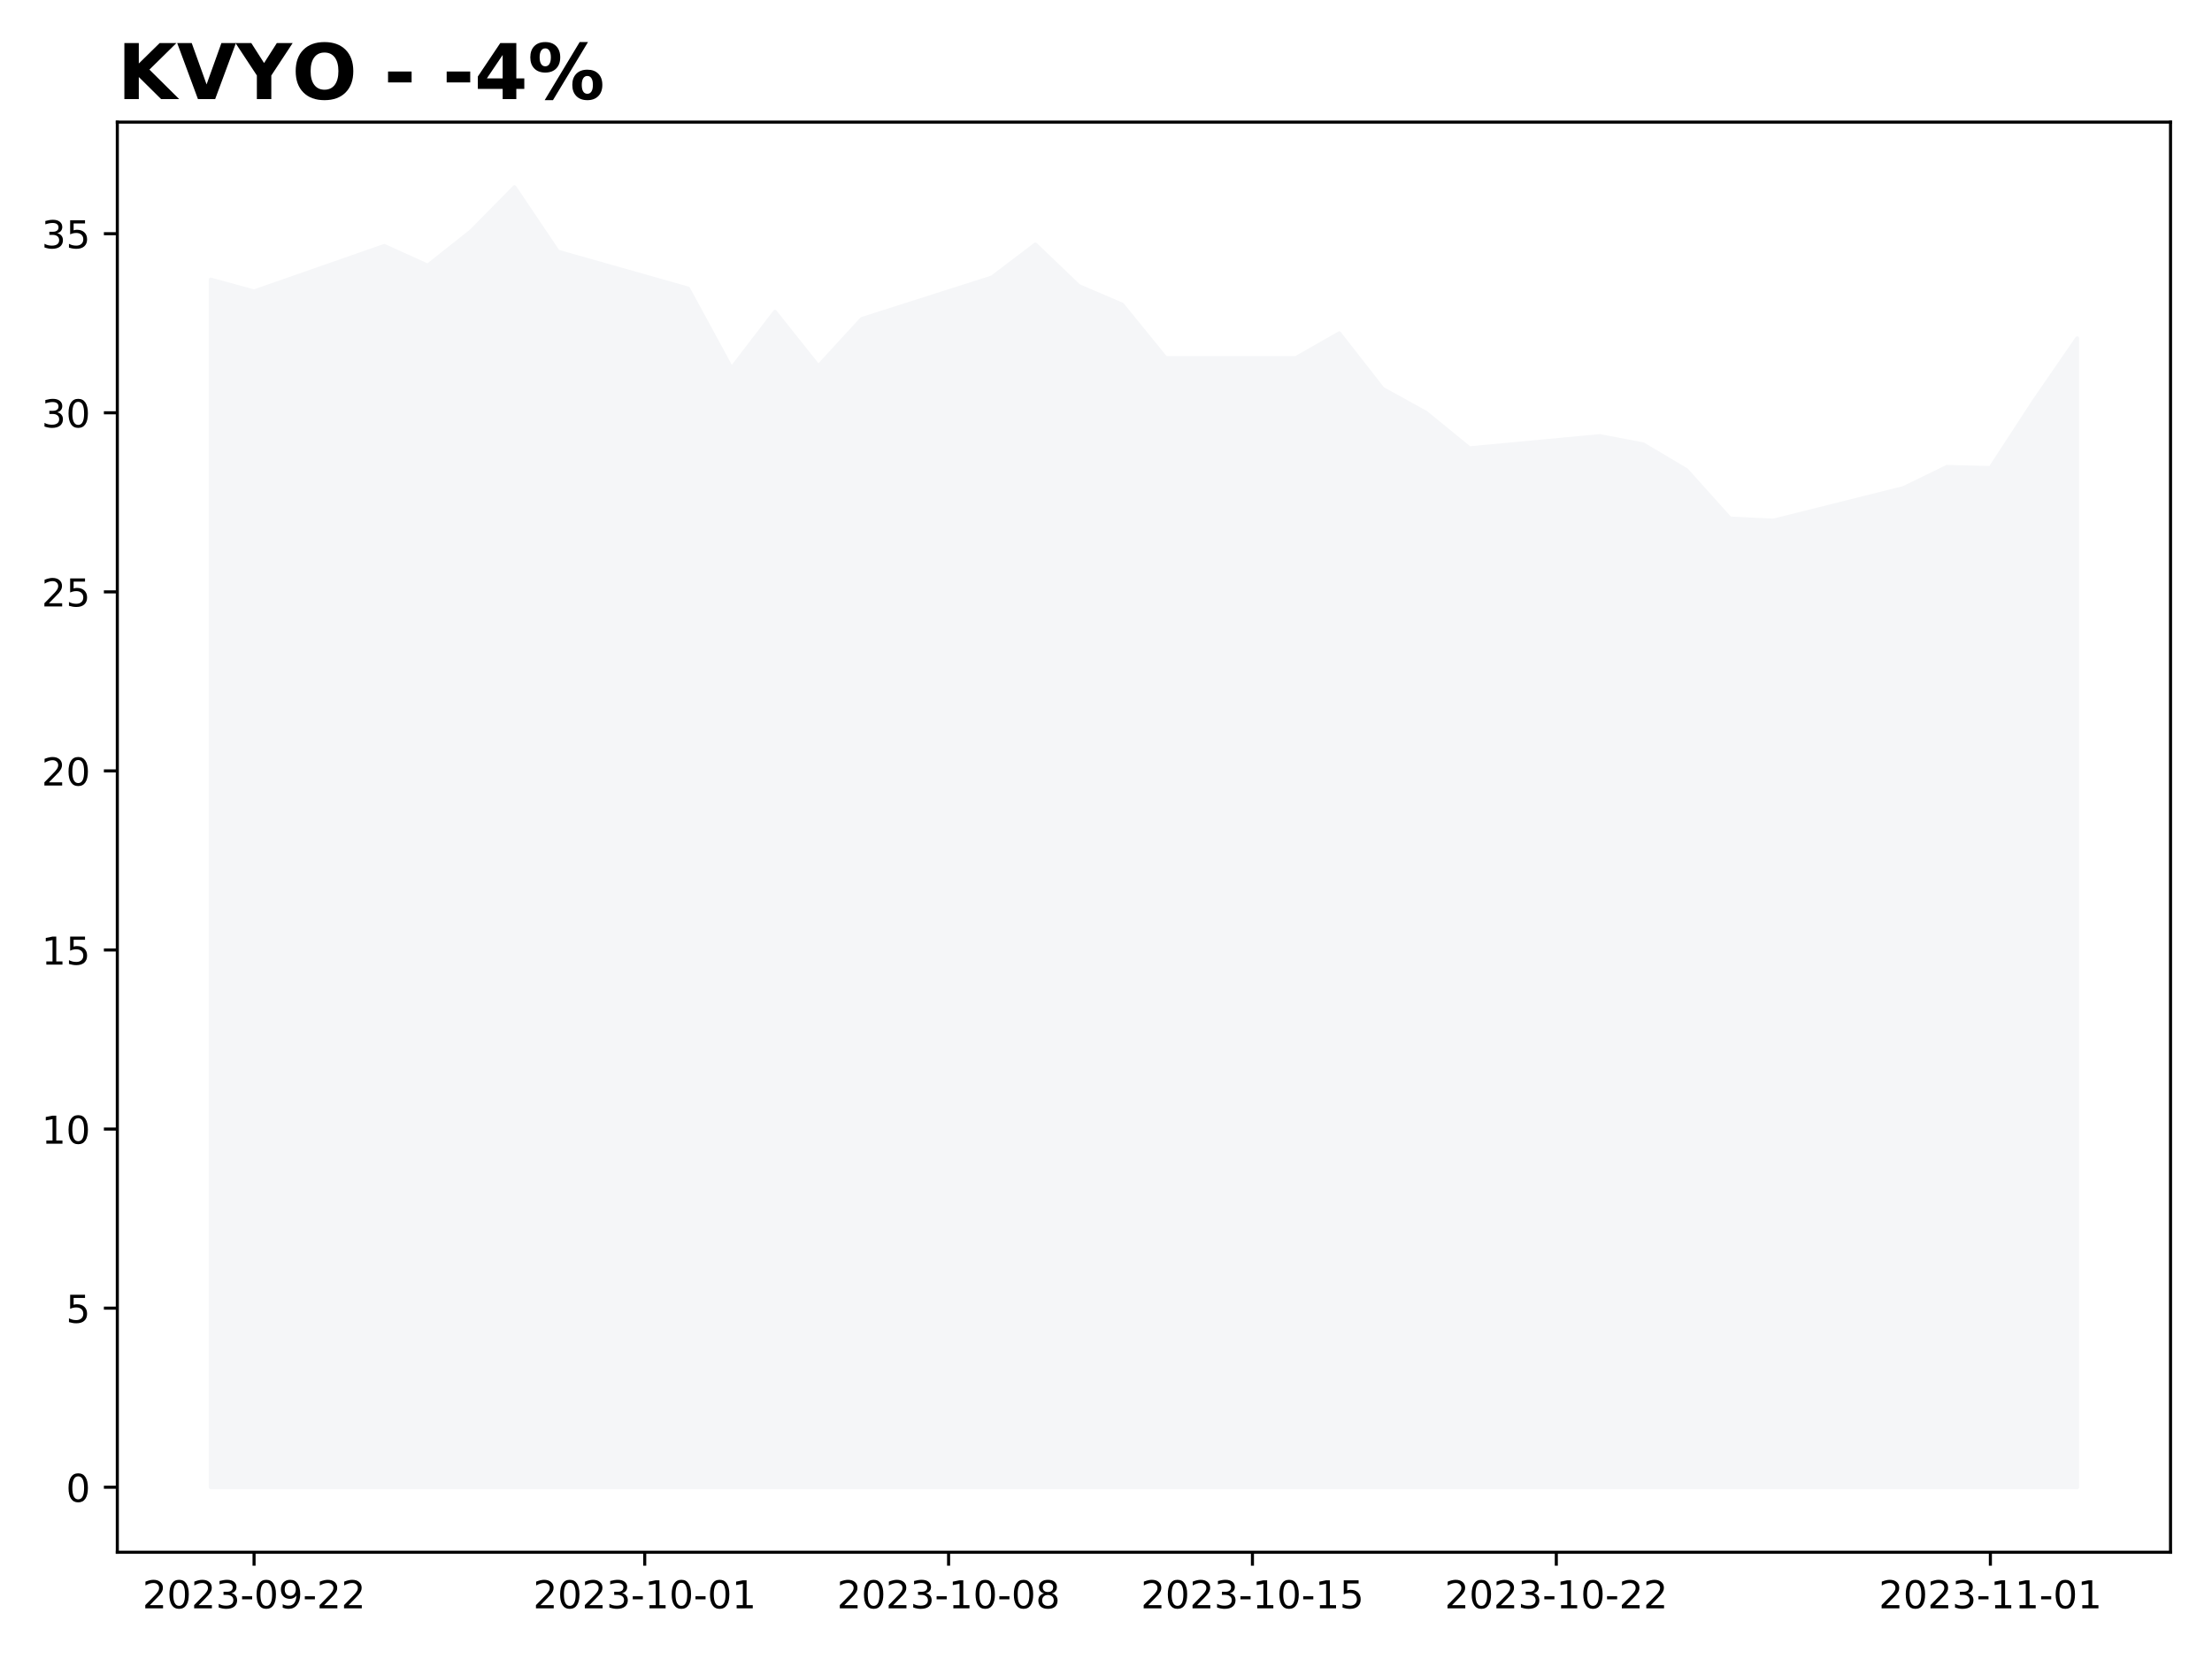
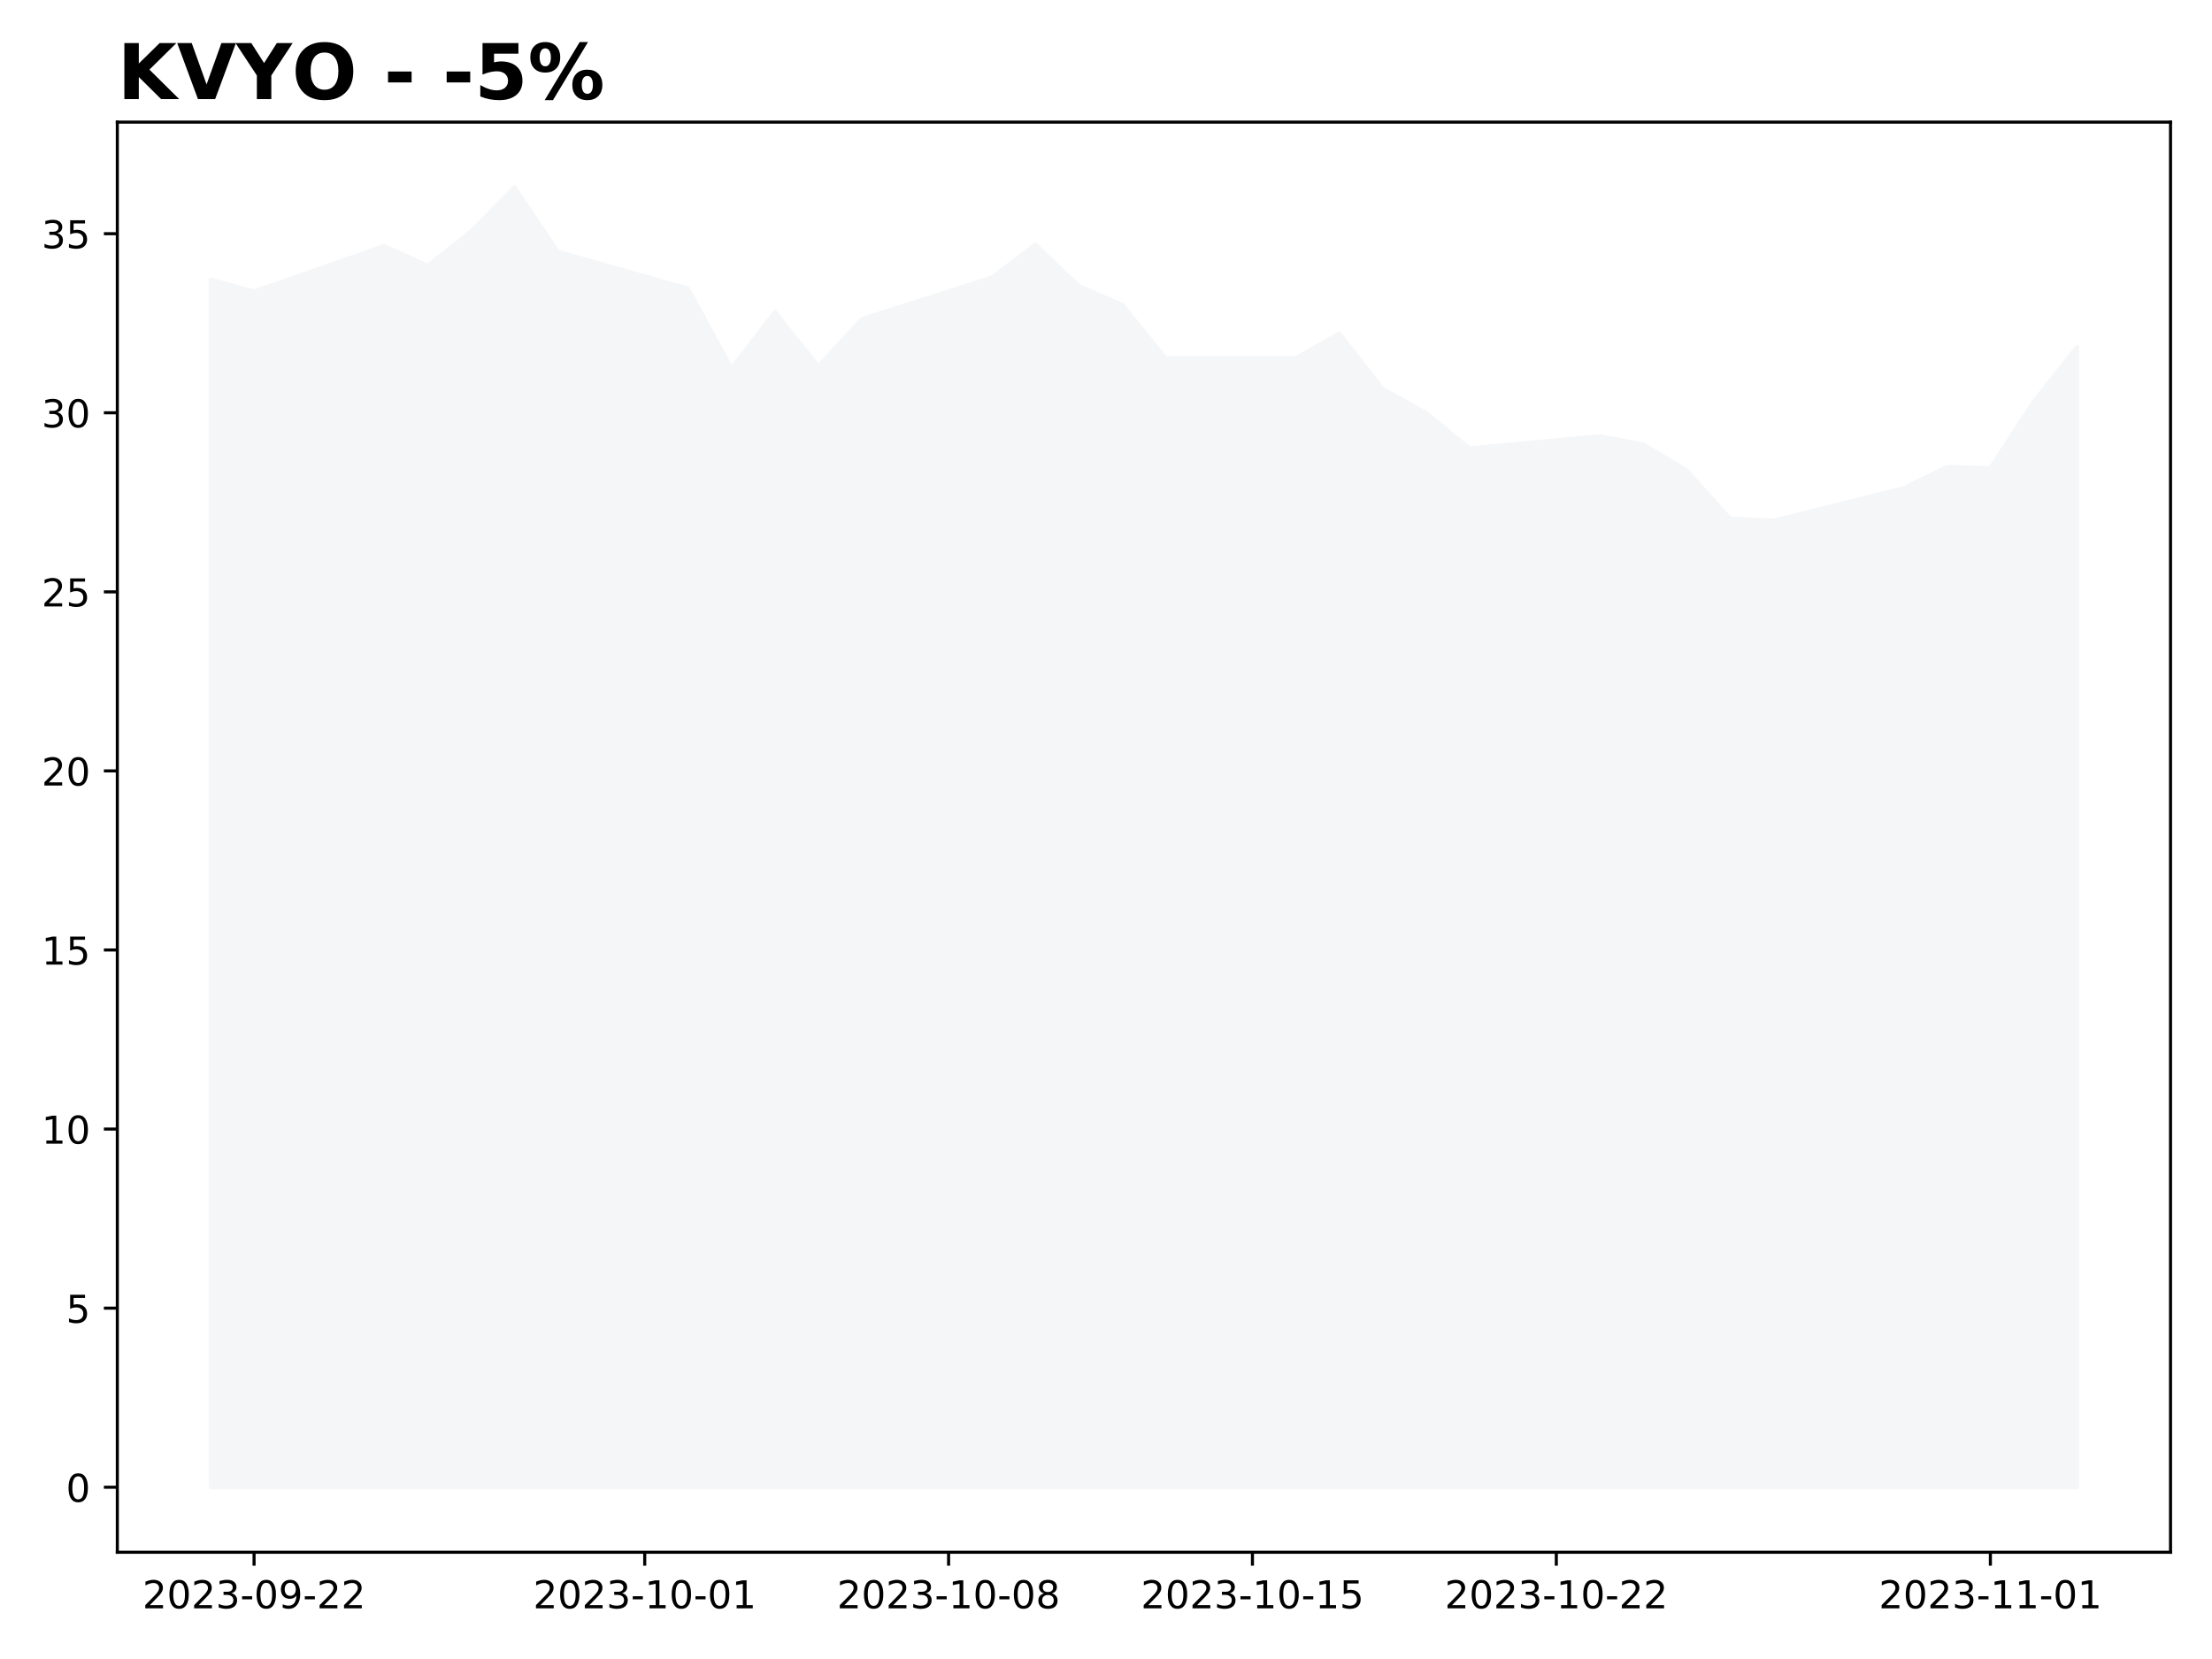
<svg xmlns="http://www.w3.org/2000/svg" xmlns:xlink="http://www.w3.org/1999/xlink" height="432pt" version="1.1" viewBox="0 0 576 432" width="576pt">
  <defs>
    <style type="text/css">
*{stroke-linecap:butt;stroke-linejoin:round;}
  </style>
  </defs>
  <g id="figure_1">
    <g id="patch_1">
      <path d="M 0 432  L 576 432  L 576 0  L 0 0  z " style="fill:#ffffff;" />
    </g>
    <g id="axes_1">
      <g id="patch_2">
        <path d="M 30.55 404.2  L 565.2 404.2  L 565.2 31.8  L 30.55 31.8  z " style="fill:#ffffff;" />
      </g>
      <g id="PolyCollection_1">
        <defs>
-           <path d="M 54.852 -44.727  L 54.852 -359.211  L 66.156 -356.133  L 100.066 -367.978  L 111.369 -362.848  L 122.673 -371.801  L 133.976 -383.273  L 145.279 -366.485  L 179.189 -356.879  L 190.493 -336.082  L 201.796 -350.817  L 213.1 -336.641  L 224.403 -348.952  L 258.313 -359.77  L 269.617 -368.351  L 280.92 -357.532  L 292.223 -352.682  L 303.527 -338.786  L 337.437 -338.786  L 348.74 -345.221  L 360.044 -330.766  L 371.347 -324.517  L 382.65 -315.284  L 416.561 -318.455  L 427.864 -316.31  L 439.167 -309.595  L 450.471 -297.004  L 461.774 -296.445  L 495.684 -304.932  L 506.988 -310.434  L 518.291 -310.154  L 529.594 -327.501  L 540.898 -343.916  L 540.898 -44.727  L 540.898 -44.727  L 529.594 -44.727  L 518.291 -44.727  L 506.988 -44.727  L 495.684 -44.727  L 461.774 -44.727  L 450.471 -44.727  L 439.167 -44.727  L 427.864 -44.727  L 416.561 -44.727  L 382.65 -44.727  L 371.347 -44.727  L 360.044 -44.727  L 348.74 -44.727  L 337.437 -44.727  L 303.527 -44.727  L 292.223 -44.727  L 280.92 -44.727  L 269.617 -44.727  L 258.313 -44.727  L 224.403 -44.727  L 213.1 -44.727  L 201.796 -44.727  L 190.493 -44.727  L 179.189 -44.727  L 145.279 -44.727  L 133.976 -44.727  L 122.673 -44.727  L 111.369 -44.727  L 100.066 -44.727  L 66.156 -44.727  L 54.852 -44.727  z " id="mfd1a81fcad" style="stroke:#f5f6f8;" />
+           <path d="M 54.852 -44.727  L 54.852 -359.211  L 66.156 -356.133  L 100.066 -367.978  L 111.369 -362.848  L 122.673 -371.801  L 133.976 -383.273  L 145.279 -366.485  L 179.189 -356.879  L 190.493 -336.082  L 201.796 -350.817  L 213.1 -336.641  L 224.403 -348.952  L 258.313 -359.77  L 269.617 -368.351  L 280.92 -357.532  L 292.223 -352.682  L 303.527 -338.786  L 337.437 -338.786  L 348.74 -345.221  L 360.044 -330.766  L 371.347 -324.517  L 382.65 -315.284  L 416.561 -318.455  L 427.864 -316.31  L 439.167 -309.595  L 450.471 -297.004  L 461.774 -296.445  L 495.684 -304.932  L 506.988 -310.434  L 518.291 -310.154  L 529.594 -327.501  L 540.898 -341.724  L 540.898 -44.727  L 540.898 -44.727  L 529.594 -44.727  L 518.291 -44.727  L 506.988 -44.727  L 495.684 -44.727  L 461.774 -44.727  L 450.471 -44.727  L 439.167 -44.727  L 427.864 -44.727  L 416.561 -44.727  L 382.65 -44.727  L 371.347 -44.727  L 360.044 -44.727  L 348.74 -44.727  L 337.437 -44.727  L 303.527 -44.727  L 292.223 -44.727  L 280.92 -44.727  L 269.617 -44.727  L 258.313 -44.727  L 224.403 -44.727  L 213.1 -44.727  L 201.796 -44.727  L 190.493 -44.727  L 179.189 -44.727  L 145.279 -44.727  L 133.976 -44.727  L 122.673 -44.727  L 111.369 -44.727  L 100.066 -44.727  L 66.156 -44.727  L 54.852 -44.727  z " id="m8a965ef4cd" style="stroke:#f5f6f8;" />
        </defs>
-         <g clip-path="url(#p6f3a36759e)">
-           <use style="fill:#f5f6f8;stroke:#f5f6f8;" x="0" xlink:href="#mfd1a81fcad" y="432" />
+         <g clip-path="url(#p085a7390a7)">
+           <use style="fill:#f5f6f8;stroke:#f5f6f8;" x="0" xlink:href="#m8a965ef4cd" y="432" />
        </g>
      </g>
      <g id="matplotlib.axis_1">
        <g id="xtick_1">
          <g id="line2d_1">
            <defs>
-               <path d="M 0 0  L 0 3.5  " id="m6b8087ba73" style="stroke:#000000;stroke-width:0.8;" />
-             </defs>
-             <g>
-               <use style="stroke:#000000;stroke-width:0.8;" x="66.156" xlink:href="#m6b8087ba73" y="404.2" />
+               <path d="M 0 0  L 0 3.5  " id="m23eacacb95" style="stroke:#000000;stroke-width:0.8;" />
+             </defs>
+             <g>
+               <use style="stroke:#000000;stroke-width:0.8;" x="66.156" xlink:href="#m23eacacb95" y="404.2" />
            </g>
          </g>
          <g id="text_1">
            <defs>
              <path d="M 19.188 8.297  L 53.609 8.297  L 53.609 0  L 7.328 0  L 7.328 8.297  Q 12.938 14.109 22.625 23.891  Q 32.328 33.688 34.812 36.531  Q 39.547 41.844 41.422 45.531  Q 43.312 49.219 43.312 52.781  Q 43.312 58.594 39.234 62.25  Q 35.156 65.922 28.609 65.922  Q 23.969 65.922 18.812 64.312  Q 13.672 62.703 7.812 59.422  L 7.812 69.391  Q 13.766 71.781 18.938 73  Q 24.125 74.219 28.422 74.219  Q 39.75 74.219 46.484 68.547  Q 53.219 62.891 53.219 53.422  Q 53.219 48.922 51.531 44.891  Q 49.859 40.875 45.406 35.406  Q 44.188 33.984 37.641 27.219  Q 31.109 20.453 19.188 8.297  z " id="DejaVuSans-50" />
              <path d="M 31.781 66.406  Q 24.172 66.406 20.328 58.906  Q 16.5 51.422 16.5 36.375  Q 16.5 21.391 20.328 13.891  Q 24.172 6.391 31.781 6.391  Q 39.453 6.391 43.281 13.891  Q 47.125 21.391 47.125 36.375  Q 47.125 51.422 43.281 58.906  Q 39.453 66.406 31.781 66.406  z M 31.781 74.219  Q 44.047 74.219 50.516 64.516  Q 56.984 54.828 56.984 36.375  Q 56.984 17.969 50.516 8.266  Q 44.047 -1.422 31.781 -1.422  Q 19.531 -1.422 13.062 8.266  Q 6.594 17.969 6.594 36.375  Q 6.594 54.828 13.062 64.516  Q 19.531 74.219 31.781 74.219  z " id="DejaVuSans-48" />
              <path d="M 40.578 39.312  Q 47.656 37.797 51.625 33  Q 55.609 28.219 55.609 21.188  Q 55.609 10.406 48.188 4.484  Q 40.766 -1.422 27.094 -1.422  Q 22.516 -1.422 17.656 -0.516  Q 12.797 0.391 7.625 2.203  L 7.625 11.719  Q 11.719 9.328 16.594 8.109  Q 21.484 6.891 26.812 6.891  Q 36.078 6.891 40.938 10.547  Q 45.797 14.203 45.797 21.188  Q 45.797 27.641 41.281 31.266  Q 36.766 34.906 28.719 34.906  L 20.219 34.906  L 20.219 43.016  L 29.109 43.016  Q 36.375 43.016 40.234 45.922  Q 44.094 48.828 44.094 54.297  Q 44.094 59.906 40.109 62.906  Q 36.141 65.922 28.719 65.922  Q 24.656 65.922 20.016 65.031  Q 15.375 64.156 9.812 62.312  L 9.812 71.094  Q 15.438 72.656 20.344 73.438  Q 25.25 74.219 29.594 74.219  Q 40.828 74.219 47.359 69.109  Q 53.906 64.016 53.906 55.328  Q 53.906 49.266 50.438 45.094  Q 46.969 40.922 40.578 39.312  z " id="DejaVuSans-51" />
              <path d="M 4.891 31.391  L 31.203 31.391  L 31.203 23.391  L 4.891 23.391  z " id="DejaVuSans-45" />
              <path d="M 10.984 1.516  L 10.984 10.5  Q 14.703 8.734 18.5 7.812  Q 22.312 6.891 25.984 6.891  Q 35.75 6.891 40.891 13.453  Q 46.047 20.016 46.781 33.406  Q 43.953 29.203 39.594 26.953  Q 35.25 24.703 29.984 24.703  Q 19.047 24.703 12.672 31.312  Q 6.297 37.938 6.297 49.422  Q 6.297 60.641 12.938 67.422  Q 19.578 74.219 30.609 74.219  Q 43.266 74.219 49.922 64.516  Q 56.594 54.828 56.594 36.375  Q 56.594 19.141 48.406 8.859  Q 40.234 -1.422 26.422 -1.422  Q 22.703 -1.422 18.891 -0.688  Q 15.094 0.047 10.984 1.516  z M 30.609 32.422  Q 37.25 32.422 41.125 36.953  Q 45.016 41.5 45.016 49.422  Q 45.016 57.281 41.125 61.844  Q 37.25 66.406 30.609 66.406  Q 23.969 66.406 20.094 61.844  Q 16.219 57.281 16.219 49.422  Q 16.219 41.5 20.094 36.953  Q 23.969 32.422 30.609 32.422  z " id="DejaVuSans-57" />
            </defs>
            <g transform="translate(37.09784 418.7984)scale(0.1 -0.1)">
              <use xlink:href="#DejaVuSans-50" />
              <use x="63.623" xlink:href="#DejaVuSans-48" />
              <use x="127.246" xlink:href="#DejaVuSans-50" />
              <use x="190.869" xlink:href="#DejaVuSans-51" />
              <use x="254.492" xlink:href="#DejaVuSans-45" />
              <use x="290.576" xlink:href="#DejaVuSans-48" />
              <use x="354.199" xlink:href="#DejaVuSans-57" />
              <use x="417.822" xlink:href="#DejaVuSans-45" />
              <use x="453.906" xlink:href="#DejaVuSans-50" />
              <use x="517.529" xlink:href="#DejaVuSans-50" />
            </g>
          </g>
        </g>
        <g id="xtick_2">
          <g id="line2d_2">
            <g>
-               <use style="stroke:#000000;stroke-width:0.8;" x="167.886" xlink:href="#m6b8087ba73" y="404.2" />
+               <use style="stroke:#000000;stroke-width:0.8;" x="167.886" xlink:href="#m23eacacb95" y="404.2" />
            </g>
          </g>
          <g id="text_2">
            <defs>
              <path d="M 12.406 8.297  L 28.516 8.297  L 28.516 63.922  L 10.984 60.406  L 10.984 69.391  L 28.422 72.906  L 38.281 72.906  L 38.281 8.297  L 54.391 8.297  L 54.391 0  L 12.406 0  z " id="DejaVuSans-49" />
            </defs>
            <g transform="translate(138.8283 418.7984)scale(0.1 -0.1)">
              <use xlink:href="#DejaVuSans-50" />
              <use x="63.623" xlink:href="#DejaVuSans-48" />
              <use x="127.246" xlink:href="#DejaVuSans-50" />
              <use x="190.869" xlink:href="#DejaVuSans-51" />
              <use x="254.492" xlink:href="#DejaVuSans-45" />
              <use x="290.576" xlink:href="#DejaVuSans-49" />
              <use x="354.199" xlink:href="#DejaVuSans-48" />
              <use x="417.822" xlink:href="#DejaVuSans-45" />
              <use x="453.906" xlink:href="#DejaVuSans-48" />
              <use x="517.529" xlink:href="#DejaVuSans-49" />
            </g>
          </g>
        </g>
        <g id="xtick_3">
          <g id="line2d_3">
            <g>
-               <use style="stroke:#000000;stroke-width:0.8;" x="247.01" xlink:href="#m6b8087ba73" y="404.2" />
+               <use style="stroke:#000000;stroke-width:0.8;" x="247.01" xlink:href="#m23eacacb95" y="404.2" />
            </g>
          </g>
          <g id="text_3">
            <defs>
              <path d="M 31.781 34.625  Q 24.75 34.625 20.719 30.859  Q 16.703 27.094 16.703 20.516  Q 16.703 13.922 20.719 10.156  Q 24.75 6.391 31.781 6.391  Q 38.812 6.391 42.859 10.172  Q 46.922 13.969 46.922 20.516  Q 46.922 27.094 42.891 30.859  Q 38.875 34.625 31.781 34.625  z M 21.922 38.812  Q 15.578 40.375 12.031 44.719  Q 8.5 49.078 8.5 55.328  Q 8.5 64.062 14.719 69.141  Q 20.953 74.219 31.781 74.219  Q 42.672 74.219 48.875 69.141  Q 55.078 64.062 55.078 55.328  Q 55.078 49.078 51.531 44.719  Q 48 40.375 41.703 38.812  Q 48.828 37.156 52.797 32.312  Q 56.781 27.484 56.781 20.516  Q 56.781 9.906 50.312 4.234  Q 43.844 -1.422 31.781 -1.422  Q 19.734 -1.422 13.25 4.234  Q 6.781 9.906 6.781 20.516  Q 6.781 27.484 10.781 32.312  Q 14.797 37.156 21.922 38.812  z M 18.312 54.391  Q 18.312 48.734 21.844 45.562  Q 25.391 42.391 31.781 42.391  Q 38.141 42.391 41.719 45.562  Q 45.312 48.734 45.312 54.391  Q 45.312 60.062 41.719 63.234  Q 38.141 66.406 31.781 66.406  Q 25.391 66.406 21.844 63.234  Q 18.312 60.062 18.312 54.391  z " id="DejaVuSans-56" />
            </defs>
            <g transform="translate(217.952 418.7984)scale(0.1 -0.1)">
              <use xlink:href="#DejaVuSans-50" />
              <use x="63.623" xlink:href="#DejaVuSans-48" />
              <use x="127.246" xlink:href="#DejaVuSans-50" />
              <use x="190.869" xlink:href="#DejaVuSans-51" />
              <use x="254.492" xlink:href="#DejaVuSans-45" />
              <use x="290.576" xlink:href="#DejaVuSans-49" />
              <use x="354.199" xlink:href="#DejaVuSans-48" />
              <use x="417.822" xlink:href="#DejaVuSans-45" />
              <use x="453.906" xlink:href="#DejaVuSans-48" />
              <use x="517.529" xlink:href="#DejaVuSans-56" />
            </g>
          </g>
        </g>
        <g id="xtick_4">
          <g id="line2d_4">
            <g>
-               <use style="stroke:#000000;stroke-width:0.8;" x="326.133" xlink:href="#m6b8087ba73" y="404.2" />
+               <use style="stroke:#000000;stroke-width:0.8;" x="326.133" xlink:href="#m23eacacb95" y="404.2" />
            </g>
          </g>
          <g id="text_4">
            <defs>
              <path d="M 10.797 72.906  L 49.516 72.906  L 49.516 64.594  L 19.828 64.594  L 19.828 46.734  Q 21.969 47.469 24.109 47.828  Q 26.266 48.188 28.422 48.188  Q 40.625 48.188 47.75 41.5  Q 54.891 34.812 54.891 23.391  Q 54.891 11.625 47.562 5.094  Q 40.234 -1.422 26.906 -1.422  Q 22.312 -1.422 17.547 -0.641  Q 12.797 0.141 7.719 1.703  L 7.719 11.625  Q 12.109 9.234 16.797 8.062  Q 21.484 6.891 26.703 6.891  Q 35.156 6.891 40.078 11.328  Q 45.016 15.766 45.016 23.391  Q 45.016 31 40.078 35.438  Q 35.156 39.891 26.703 39.891  Q 22.75 39.891 18.812 39.016  Q 14.891 38.141 10.797 36.281  z " id="DejaVuSans-53" />
            </defs>
            <g transform="translate(297.0756 418.7984)scale(0.1 -0.1)">
              <use xlink:href="#DejaVuSans-50" />
              <use x="63.623" xlink:href="#DejaVuSans-48" />
              <use x="127.246" xlink:href="#DejaVuSans-50" />
              <use x="190.869" xlink:href="#DejaVuSans-51" />
              <use x="254.492" xlink:href="#DejaVuSans-45" />
              <use x="290.576" xlink:href="#DejaVuSans-49" />
              <use x="354.199" xlink:href="#DejaVuSans-48" />
              <use x="417.822" xlink:href="#DejaVuSans-45" />
              <use x="453.906" xlink:href="#DejaVuSans-49" />
              <use x="517.529" xlink:href="#DejaVuSans-53" />
            </g>
          </g>
        </g>
        <g id="xtick_5">
          <g id="line2d_5">
            <g>
-               <use style="stroke:#000000;stroke-width:0.8;" x="405.257" xlink:href="#m6b8087ba73" y="404.2" />
+               <use style="stroke:#000000;stroke-width:0.8;" x="405.257" xlink:href="#m23eacacb95" y="404.2" />
            </g>
          </g>
          <g id="text_5">
            <g transform="translate(376.1993 418.7984)scale(0.1 -0.1)">
              <use xlink:href="#DejaVuSans-50" />
              <use x="63.623" xlink:href="#DejaVuSans-48" />
              <use x="127.246" xlink:href="#DejaVuSans-50" />
              <use x="190.869" xlink:href="#DejaVuSans-51" />
              <use x="254.492" xlink:href="#DejaVuSans-45" />
              <use x="290.576" xlink:href="#DejaVuSans-49" />
              <use x="354.199" xlink:href="#DejaVuSans-48" />
              <use x="417.822" xlink:href="#DejaVuSans-45" />
              <use x="453.906" xlink:href="#DejaVuSans-50" />
              <use x="517.529" xlink:href="#DejaVuSans-50" />
            </g>
          </g>
        </g>
        <g id="xtick_6">
          <g id="line2d_6">
            <g>
-               <use style="stroke:#000000;stroke-width:0.8;" x="518.291" xlink:href="#m6b8087ba73" y="404.2" />
+               <use style="stroke:#000000;stroke-width:0.8;" x="518.291" xlink:href="#m23eacacb95" y="404.2" />
            </g>
          </g>
          <g id="text_6">
            <g transform="translate(489.2331 418.7984)scale(0.1 -0.1)">
              <use xlink:href="#DejaVuSans-50" />
              <use x="63.623" xlink:href="#DejaVuSans-48" />
              <use x="127.246" xlink:href="#DejaVuSans-50" />
              <use x="190.869" xlink:href="#DejaVuSans-51" />
              <use x="254.492" xlink:href="#DejaVuSans-45" />
              <use x="290.576" xlink:href="#DejaVuSans-49" />
              <use x="354.199" xlink:href="#DejaVuSans-49" />
              <use x="417.822" xlink:href="#DejaVuSans-45" />
              <use x="453.906" xlink:href="#DejaVuSans-48" />
              <use x="517.529" xlink:href="#DejaVuSans-49" />
            </g>
          </g>
        </g>
      </g>
      <g id="matplotlib.axis_2">
        <g id="ytick_1">
          <g id="line2d_7">
            <defs>
-               <path d="M 0 0  L -3.5 0  " id="md9b96f1218" style="stroke:#000000;stroke-width:0.8;" />
-             </defs>
-             <g>
-               <use style="stroke:#000000;stroke-width:0.8;" x="30.55" xlink:href="#md9b96f1218" y="387.273" />
+               <path d="M 0 0  L -3.5 0  " id="m9b156e7999" style="stroke:#000000;stroke-width:0.8;" />
+             </defs>
+             <g>
+               <use style="stroke:#000000;stroke-width:0.8;" x="30.55" xlink:href="#m9b156e7999" y="387.273" />
            </g>
          </g>
          <g id="text_7">
            <g transform="translate(17.1875 391.0719)scale(0.1 -0.1)">
              <use xlink:href="#DejaVuSans-48" />
            </g>
          </g>
        </g>
        <g id="ytick_2">
          <g id="line2d_8">
            <g>
-               <use style="stroke:#000000;stroke-width:0.8;" x="30.55" xlink:href="#md9b96f1218" y="340.641" />
+               <use style="stroke:#000000;stroke-width:0.8;" x="30.55" xlink:href="#m9b156e7999" y="340.641" />
            </g>
          </g>
          <g id="text_8">
            <g transform="translate(17.1875 344.4403)scale(0.1 -0.1)">
              <use xlink:href="#DejaVuSans-53" />
            </g>
          </g>
        </g>
        <g id="ytick_3">
          <g id="line2d_9">
            <g>
-               <use style="stroke:#000000;stroke-width:0.8;" x="30.55" xlink:href="#md9b96f1218" y="294.01" />
+               <use style="stroke:#000000;stroke-width:0.8;" x="30.55" xlink:href="#m9b156e7999" y="294.01" />
            </g>
          </g>
          <g id="text_9">
            <g transform="translate(10.825 297.8087)scale(0.1 -0.1)">
              <use xlink:href="#DejaVuSans-49" />
              <use x="63.623" xlink:href="#DejaVuSans-48" />
            </g>
          </g>
        </g>
        <g id="ytick_4">
          <g id="line2d_10">
            <g>
-               <use style="stroke:#000000;stroke-width:0.8;" x="30.55" xlink:href="#md9b96f1218" y="247.378" />
+               <use style="stroke:#000000;stroke-width:0.8;" x="30.55" xlink:href="#m9b156e7999" y="247.378" />
            </g>
          </g>
          <g id="text_10">
            <g transform="translate(10.825 251.1771)scale(0.1 -0.1)">
              <use xlink:href="#DejaVuSans-49" />
              <use x="63.623" xlink:href="#DejaVuSans-53" />
            </g>
          </g>
        </g>
        <g id="ytick_5">
          <g id="line2d_11">
            <g>
-               <use style="stroke:#000000;stroke-width:0.8;" x="30.55" xlink:href="#md9b96f1218" y="200.746" />
+               <use style="stroke:#000000;stroke-width:0.8;" x="30.55" xlink:href="#m9b156e7999" y="200.746" />
            </g>
          </g>
          <g id="text_11">
            <g transform="translate(10.825 204.5455)scale(0.1 -0.1)">
              <use xlink:href="#DejaVuSans-50" />
              <use x="63.623" xlink:href="#DejaVuSans-48" />
            </g>
          </g>
        </g>
        <g id="ytick_6">
          <g id="line2d_12">
            <g>
-               <use style="stroke:#000000;stroke-width:0.8;" x="30.55" xlink:href="#md9b96f1218" y="154.115" />
+               <use style="stroke:#000000;stroke-width:0.8;" x="30.55" xlink:href="#m9b156e7999" y="154.115" />
            </g>
          </g>
          <g id="text_12">
            <g transform="translate(10.825 157.9139)scale(0.1 -0.1)">
              <use xlink:href="#DejaVuSans-50" />
              <use x="63.623" xlink:href="#DejaVuSans-53" />
            </g>
          </g>
        </g>
        <g id="ytick_7">
          <g id="line2d_13">
            <g>
-               <use style="stroke:#000000;stroke-width:0.8;" x="30.55" xlink:href="#md9b96f1218" y="107.483" />
+               <use style="stroke:#000000;stroke-width:0.8;" x="30.55" xlink:href="#m9b156e7999" y="107.483" />
            </g>
          </g>
          <g id="text_13">
            <g transform="translate(10.825 111.2823)scale(0.1 -0.1)">
              <use xlink:href="#DejaVuSans-51" />
              <use x="63.623" xlink:href="#DejaVuSans-48" />
            </g>
          </g>
        </g>
        <g id="ytick_8">
          <g id="line2d_14">
            <g>
-               <use style="stroke:#000000;stroke-width:0.8;" x="30.55" xlink:href="#md9b96f1218" y="60.851" />
+               <use style="stroke:#000000;stroke-width:0.8;" x="30.55" xlink:href="#m9b156e7999" y="60.851" />
            </g>
          </g>
          <g id="text_14">
            <g transform="translate(10.825 64.6507)scale(0.1 -0.1)">
              <use xlink:href="#DejaVuSans-51" />
              <use x="63.623" xlink:href="#DejaVuSans-53" />
            </g>
          </g>
        </g>
      </g>
      <g id="patch_3">
        <path d="M 30.55 404.2  L 30.55 31.8  " style="fill:none;stroke:#000000;stroke-linecap:square;stroke-linejoin:miter;stroke-width:0.8;" />
      </g>
      <g id="patch_4">
        <path d="M 565.2 404.2  L 565.2 31.8  " style="fill:none;stroke:#000000;stroke-linecap:square;stroke-linejoin:miter;stroke-width:0.8;" />
      </g>
      <g id="patch_5">
        <path d="M 30.55 404.2  L 565.2 404.2  " style="fill:none;stroke:#000000;stroke-linecap:square;stroke-linejoin:miter;stroke-width:0.8;" />
      </g>
      <g id="patch_6">
        <path d="M 30.55 31.8  L 565.2 31.8  " style="fill:none;stroke:#000000;stroke-linecap:square;stroke-linejoin:miter;stroke-width:0.8;" />
      </g>
      <g id="text_15">
        <defs>
          <path d="M 9.188 72.906  L 27.984 72.906  L 27.984 46.297  L 55.078 72.906  L 76.906 72.906  L 41.797 38.375  L 80.516 0  L 56.984 0  L 27.984 28.719  L 27.984 0  L 9.188 0  z " id="DejaVuSans-Bold-75" />
          <path d="M 0.484 72.906  L 19.391 72.906  L 38.719 19.094  L 58.016 72.906  L 76.906 72.906  L 49.906 0  L 27.484 0  z " id="DejaVuSans-Bold-86" />
          <path d="M -0.984 72.906  L 19.578 72.906  L 36.188 46.922  L 52.781 72.906  L 73.391 72.906  L 45.609 30.719  L 45.609 0  L 26.812 0  L 26.812 30.719  z " id="DejaVuSans-Bold-89" />
          <path d="M 42.484 60.594  Q 33.891 60.594 29.156 54.25  Q 24.422 47.906 24.422 36.375  Q 24.422 24.906 29.156 18.547  Q 33.891 12.203 42.484 12.203  Q 51.125 12.203 55.859 18.547  Q 60.594 24.906 60.594 36.375  Q 60.594 47.906 55.859 54.25  Q 51.125 60.594 42.484 60.594  z M 42.484 74.219  Q 60.062 74.219 70.016 64.156  Q 79.984 54.109 79.984 36.375  Q 79.984 18.703 70.016 8.641  Q 60.062 -1.422 42.484 -1.422  Q 24.953 -1.422 14.969 8.641  Q 4.984 18.703 4.984 36.375  Q 4.984 54.109 14.969 64.156  Q 24.953 74.219 42.484 74.219  z " id="DejaVuSans-Bold-79" />
          <path id="DejaVuSans-Bold-32" />
          <path d="M 5.422 35.891  L 36.078 35.891  L 36.078 21.688  L 5.422 21.688  z " id="DejaVuSans-Bold-45" />
-           <path d="M 36.812 57.422  L 16.219 26.906  L 36.812 26.906  z M 33.688 72.906  L 54.594 72.906  L 54.594 26.906  L 64.984 26.906  L 64.984 13.281  L 54.594 13.281  L 54.594 0  L 36.812 0  L 36.812 13.281  L 4.5 13.281  L 4.5 29.391  z " id="DejaVuSans-Bold-52" />
+           <path d="M 10.594 72.906  L 57.328 72.906  L 57.328 59.078  L 25.594 59.078  L 25.594 47.797  Q 27.734 48.391 29.906 48.703  Q 32.078 49.031 34.422 49.031  Q 47.75 49.031 55.172 42.359  Q 62.594 35.688 62.594 23.781  Q 62.594 11.969 54.516 5.266  Q 46.438 -1.422 32.078 -1.422  Q 25.875 -1.422 19.797 -0.219  Q 13.719 0.984 7.719 3.422  L 7.719 18.219  Q 13.672 14.797 19.016 13.078  Q 24.359 11.375 29.109 11.375  Q 35.938 11.375 39.859 14.719  Q 43.797 18.062 43.797 23.781  Q 43.797 29.547 39.859 32.859  Q 35.938 36.188 29.109 36.188  Q 25.047 36.188 20.453 35.125  Q 15.875 34.078 10.594 31.891  z " id="DejaVuSans-Bold-53" />
          <path d="M 77.484 30.078  Q 74.031 30.078 72.125 27.078  Q 70.219 24.078 70.219 18.5  Q 70.219 12.891 72.094 9.891  Q 73.969 6.891 77.484 6.891  Q 81 6.891 82.859 9.891  Q 84.719 12.891 84.719 18.5  Q 84.719 24.078 82.828 27.078  Q 80.953 30.078 77.484 30.078  z M 77.484 38.281  Q 86.578 38.281 91.797 33  Q 97.016 27.734 97.016 18.5  Q 97.016 9.281 91.797 3.922  Q 86.578 -1.422 77.484 -1.422  Q 68.406 -1.422 63.156 3.922  Q 57.906 9.281 57.906 18.5  Q 57.906 27.688 63.156 32.984  Q 68.406 38.281 77.484 38.281  z M 32.719 -1.422  L 21.922 -1.422  L 67.484 74.219  L 78.328 74.219  z M 22.703 74.219  Q 31.781 74.219 36.984 68.922  Q 42.188 63.625 42.188 54.391  Q 42.188 45.172 36.984 39.844  Q 31.781 34.516 22.703 34.516  Q 13.625 34.516 8.422 39.844  Q 3.219 45.172 3.219 54.391  Q 3.219 63.625 8.422 68.922  Q 13.625 74.219 22.703 74.219  z M 22.703 66.016  Q 19.188 66.016 17.281 62.984  Q 15.375 59.969 15.375 54.391  Q 15.375 48.781 17.281 45.719  Q 19.188 42.672 22.703 42.672  Q 26.219 42.672 28.094 45.719  Q 29.984 48.781 29.984 54.391  Q 29.984 59.969 28.078 62.984  Q 26.172 66.016 22.703 66.016  z " id="DejaVuSans-Bold-37" />
        </defs>
        <g transform="translate(30.55 25.8)scale(0.2 -0.2)">
          <use xlink:href="#DejaVuSans-Bold-75" />
          <use x="77.49" xlink:href="#DejaVuSans-Bold-86" />
          <use x="154.883" xlink:href="#DejaVuSans-Bold-89" />
          <use x="227.248" xlink:href="#DejaVuSans-Bold-79" />
          <use x="312.258" xlink:href="#DejaVuSans-Bold-32" />
          <use x="347.072" xlink:href="#DejaVuSans-Bold-45" />
          <use x="388.576" xlink:href="#DejaVuSans-Bold-32" />
          <use x="423.391" xlink:href="#DejaVuSans-Bold-45" />
-           <use x="464.895" xlink:href="#DejaVuSans-Bold-52" />
+           <use x="464.895" xlink:href="#DejaVuSans-Bold-53" />
          <use x="534.475" xlink:href="#DejaVuSans-Bold-37" />
        </g>
      </g>
    </g>
  </g>
  <defs>
-     <clipPath id="p6f3a36759e">
+     <clipPath id="p085a7390a7">
      <rect height="372.4" width="534.65" x="30.55" y="31.8" />
    </clipPath>
  </defs>
</svg>
